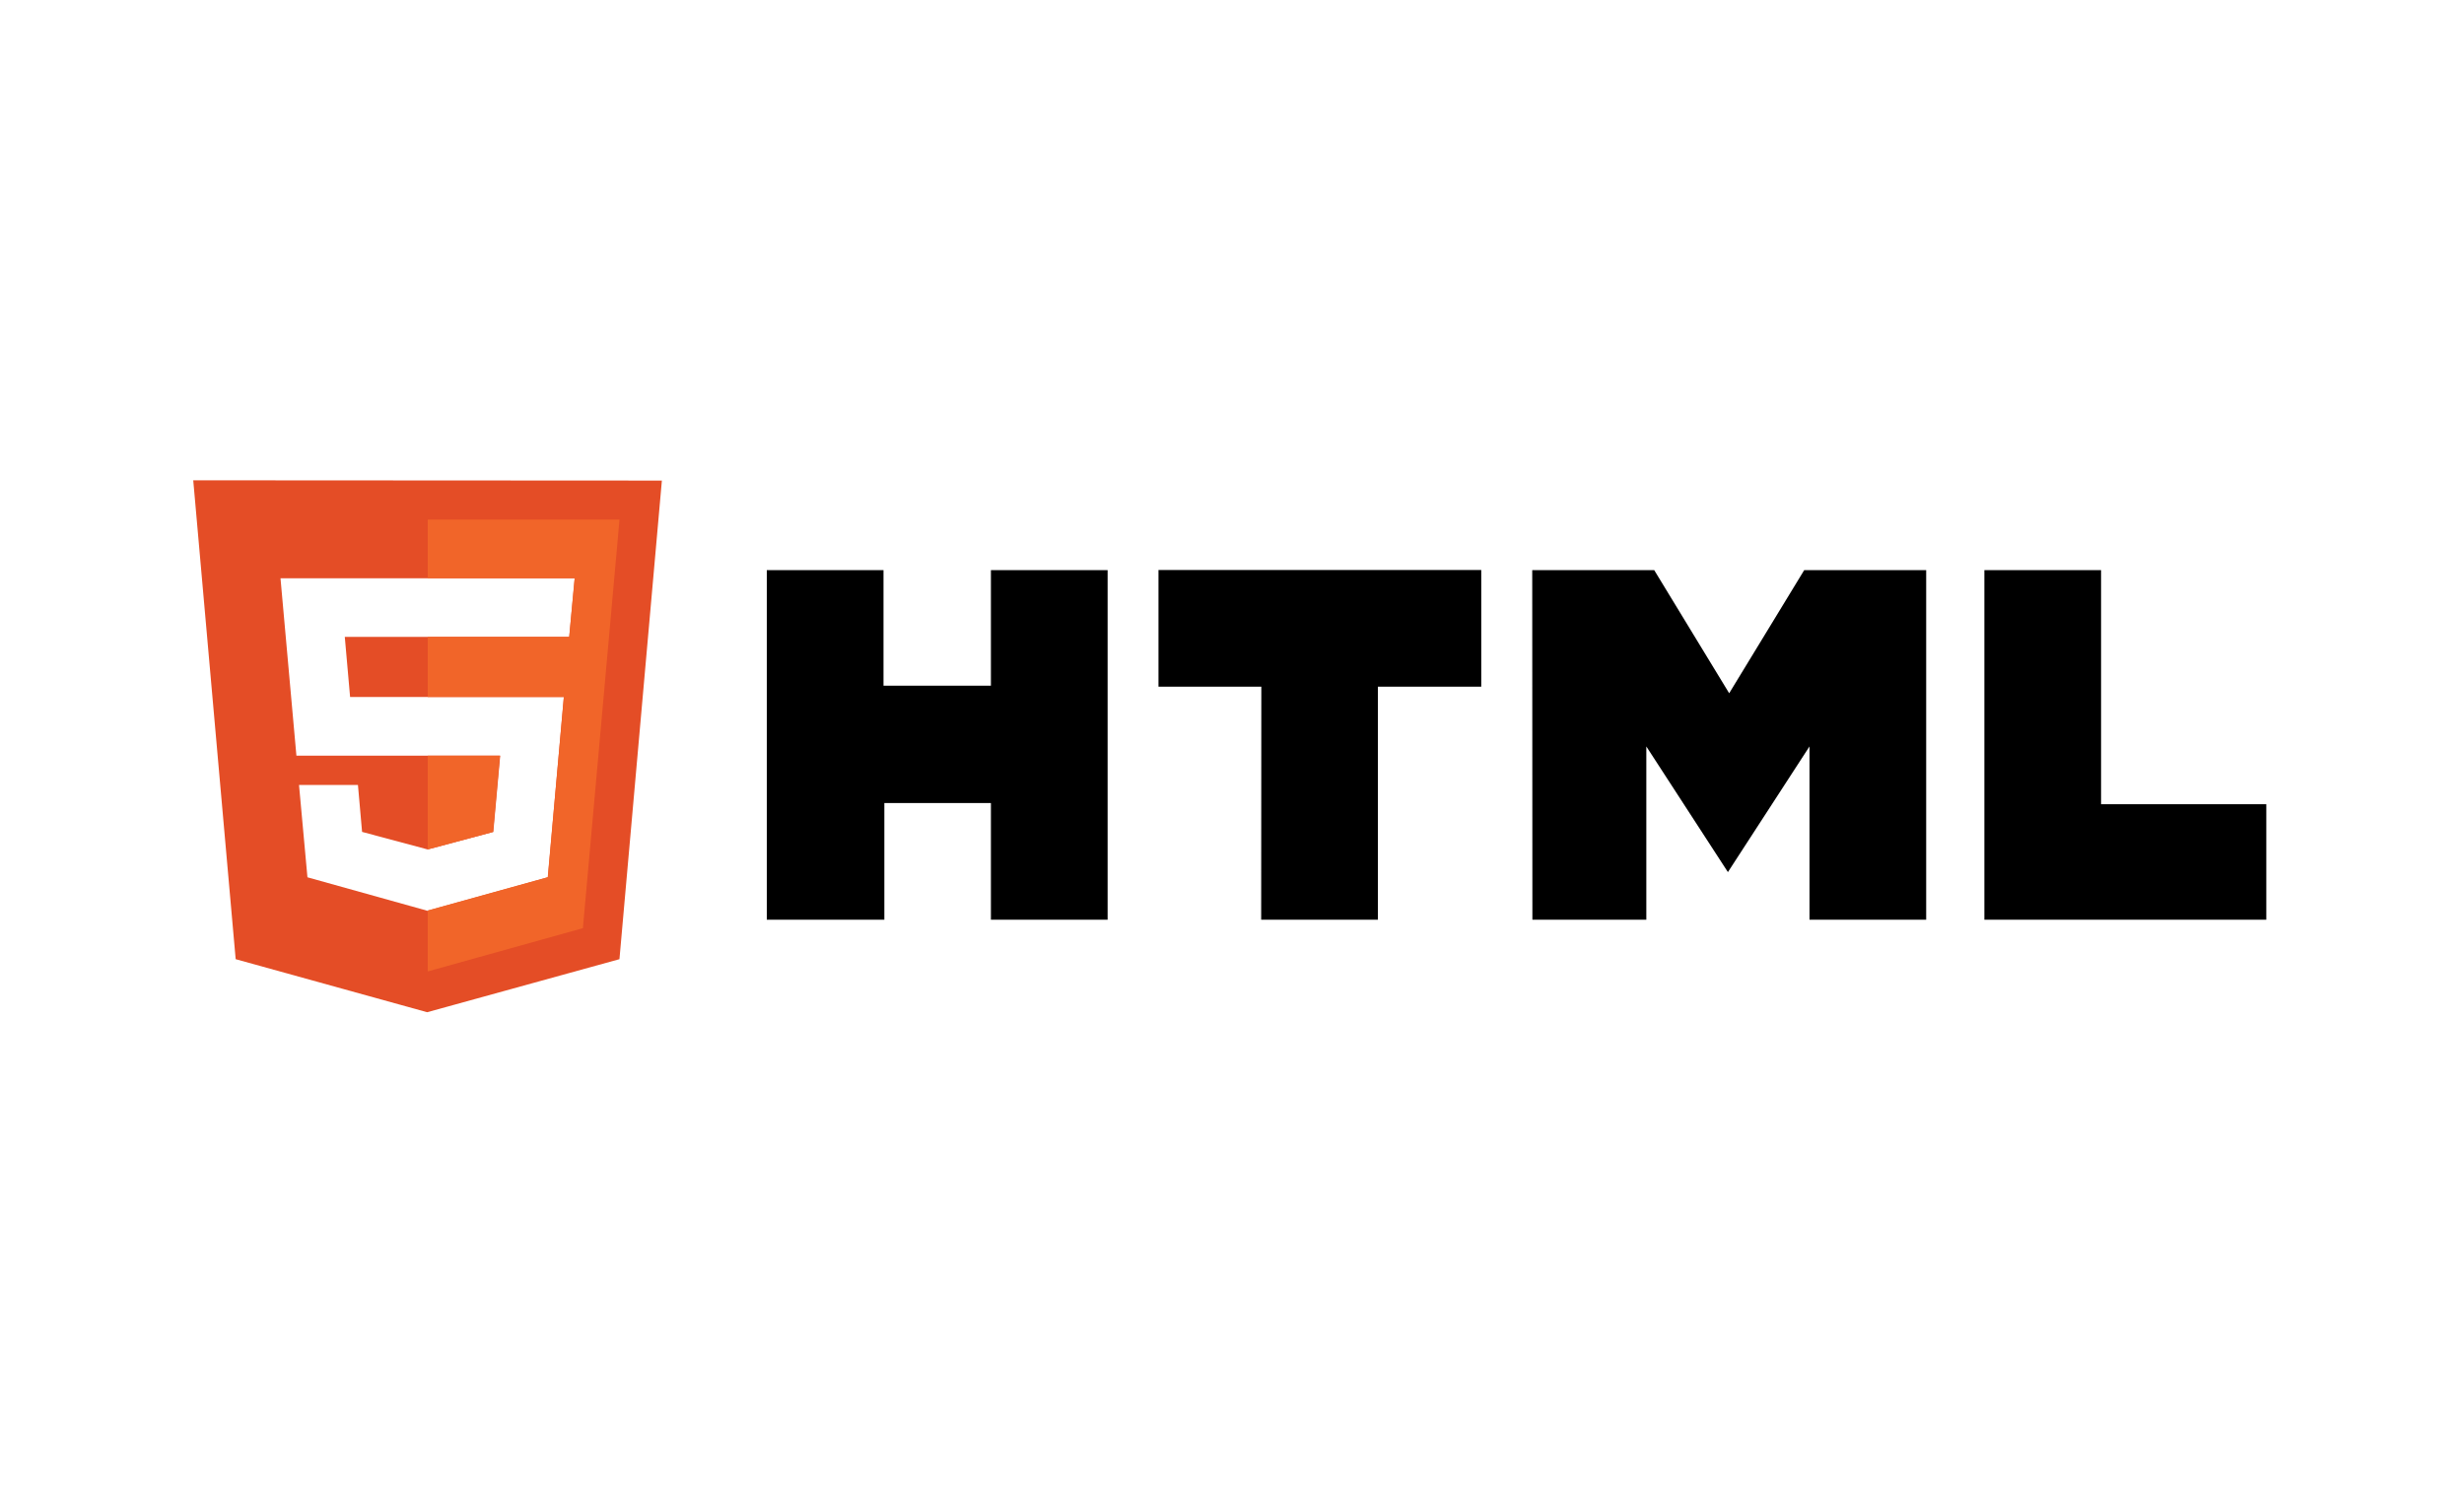
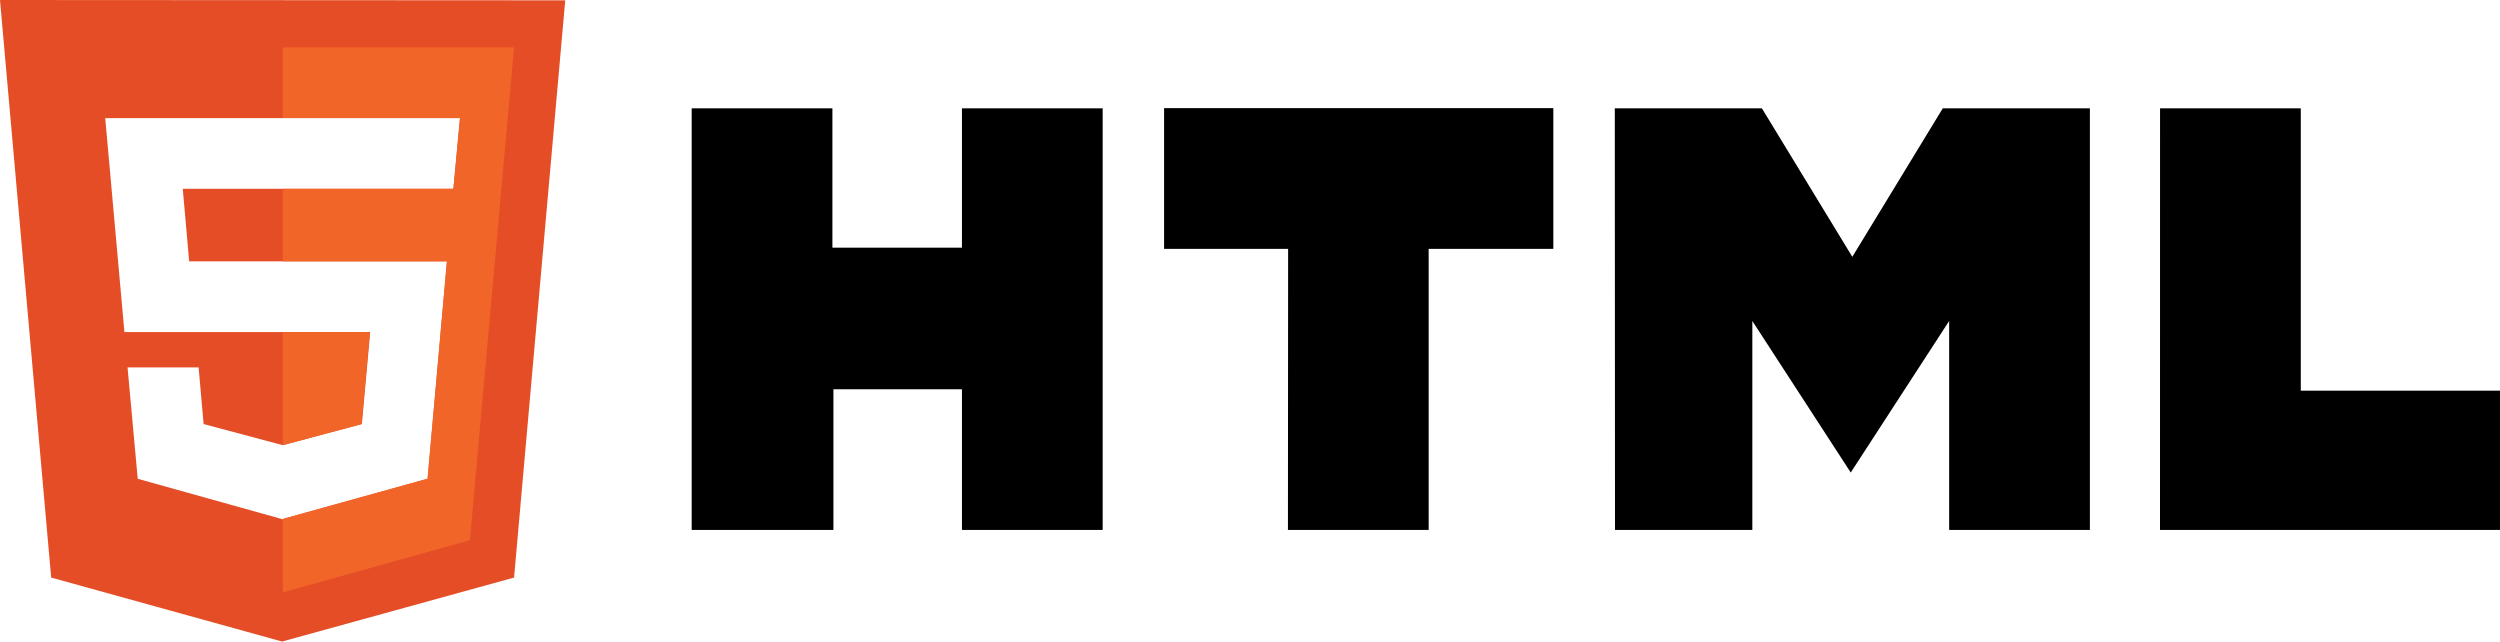
- <svg xmlns="http://www.w3.org/2000/svg" id="Layer_1" data-name="Layer 1" width="464.52" height="281.36" viewBox="0 0 464.52 281.36">
-   <defs>
-     <style>.cls-11{fill:#e44d26;}.cls-12{fill:#f16529;}</style>
-   </defs>
-   <path d="M144.56,107.5h22v21.78h20.25V107.5h22v65.91h-22v-22H166.72v22H144.56m93.23-43.94H218.4v-22h60.85v22H259.76v43.94h-22m51.1-65.91h23l14.13,23.21,14.14-23.21h23v65.91h-22V140.74l-15.38,23.69-15.38-23.69v32.67H288.89M374.1,107.5h22v44.13h31.15v21.78H374.1" />
-   <path class="cls-11" d="M36.43,90.56l8,90.29,36.1,10,36.25-10,8-90.24Zm70.88,29.52H65l1,11.33h40.29l-3,34-22.62,6.28v.06l-22.71-6.34L56.37,148H67.48l.78,8.85,12.36,3.31L93,156.86l1.3-14.38H80.59v0H55.88l-3-33.45h55.47Z" />
-   <polygon class="cls-11" points="80.64 160.18 80.62 160.17 80.59 160.18 80.64 160.18" />
-   <line class="cls-11" x1="80.59" y1="171.68" x2="80.64" y2="171.67" />
-   <polygon class="cls-12" points="94.25 142.48 80.64 142.48 80.64 160.16 92.95 156.86 94.25 142.48" />
-   <polygon class="cls-12" points="80.64 97.97 80.64 109.01 108.33 109.01 107.31 120.08 80.64 120.08 80.64 131.41 106.31 131.41 103.26 165.39 80.64 171.67 80.64 183.16 109.89 175 116.79 97.97 80.64 97.97" />
+ <svg xmlns="http://www.w3.org/2000/svg" width="142.259" height="36.506" viewBox="0 0 142.259 36.506">
+   <g id="Group_9003" data-name="Group 9003" transform="translate(-36.43 -90.56)">
+     <path id="Path_6960" data-name="Path 6960" d="M144.56,107.481h8.008v7.928h7.371v-7.928h8.008v23.991h-8.008v-8.008h-7.313v8.008H144.56M178.5,115.478h-7.058V107.47h22.149v8.008h-7.094v15.994h-8.008m18.6-23.991h8.372l5.143,8.448,5.147-8.448h8.372v23.991h-8.008V119.58l-5.6,8.623-5.6-8.623v11.892H197.1m31.016-23.991h8.008v16.063h11.339v7.928H228.113" transform="translate(-68.771 -10.755)" />
+     <path id="Path_6961" data-name="Path 6961" d="M36.43,90.56l2.912,32.866,13.14,3.64,13.2-3.64,2.912-32.847Zm25.8,10.745h-15.4l.364,4.124H61.859l-1.092,12.376-8.234,2.286v.022l-8.266-2.308-.579-6.337h4.044l.284,3.221,4.5,1.2,4.506-1.2.473-5.234H43.51L42.418,97.283H62.609Z" fill="#e44d26" />
+     <path id="Path_6962" data-name="Path 6962" d="M80.608,160.174l-.007,0-.011,0Z" transform="translate(-28.086 -44.272)" fill="#e44d26" />
+     <line id="Line_257" data-name="Line 257" y1="0.004" x2="0.018" transform="translate(52.504 120.084)" fill="#e44d26" />
+     <path id="Path_6963" data-name="Path 6963" d="M85.594,142.48H80.64v6.436l4.481-1.2Z" transform="translate(-28.118 -33.021)" fill="#f16529" />
+     <path id="Path_6964" data-name="Path 6964" d="M80.64,97.97v4.019H90.719l-.371,4.029H80.64v4.124h9.344l-1.11,12.369L80.64,124.8v4.182l10.647-2.97L93.8,97.97Z" transform="translate(-28.118 -4.713)" fill="#f16529" />
+   </g>
</svg>
